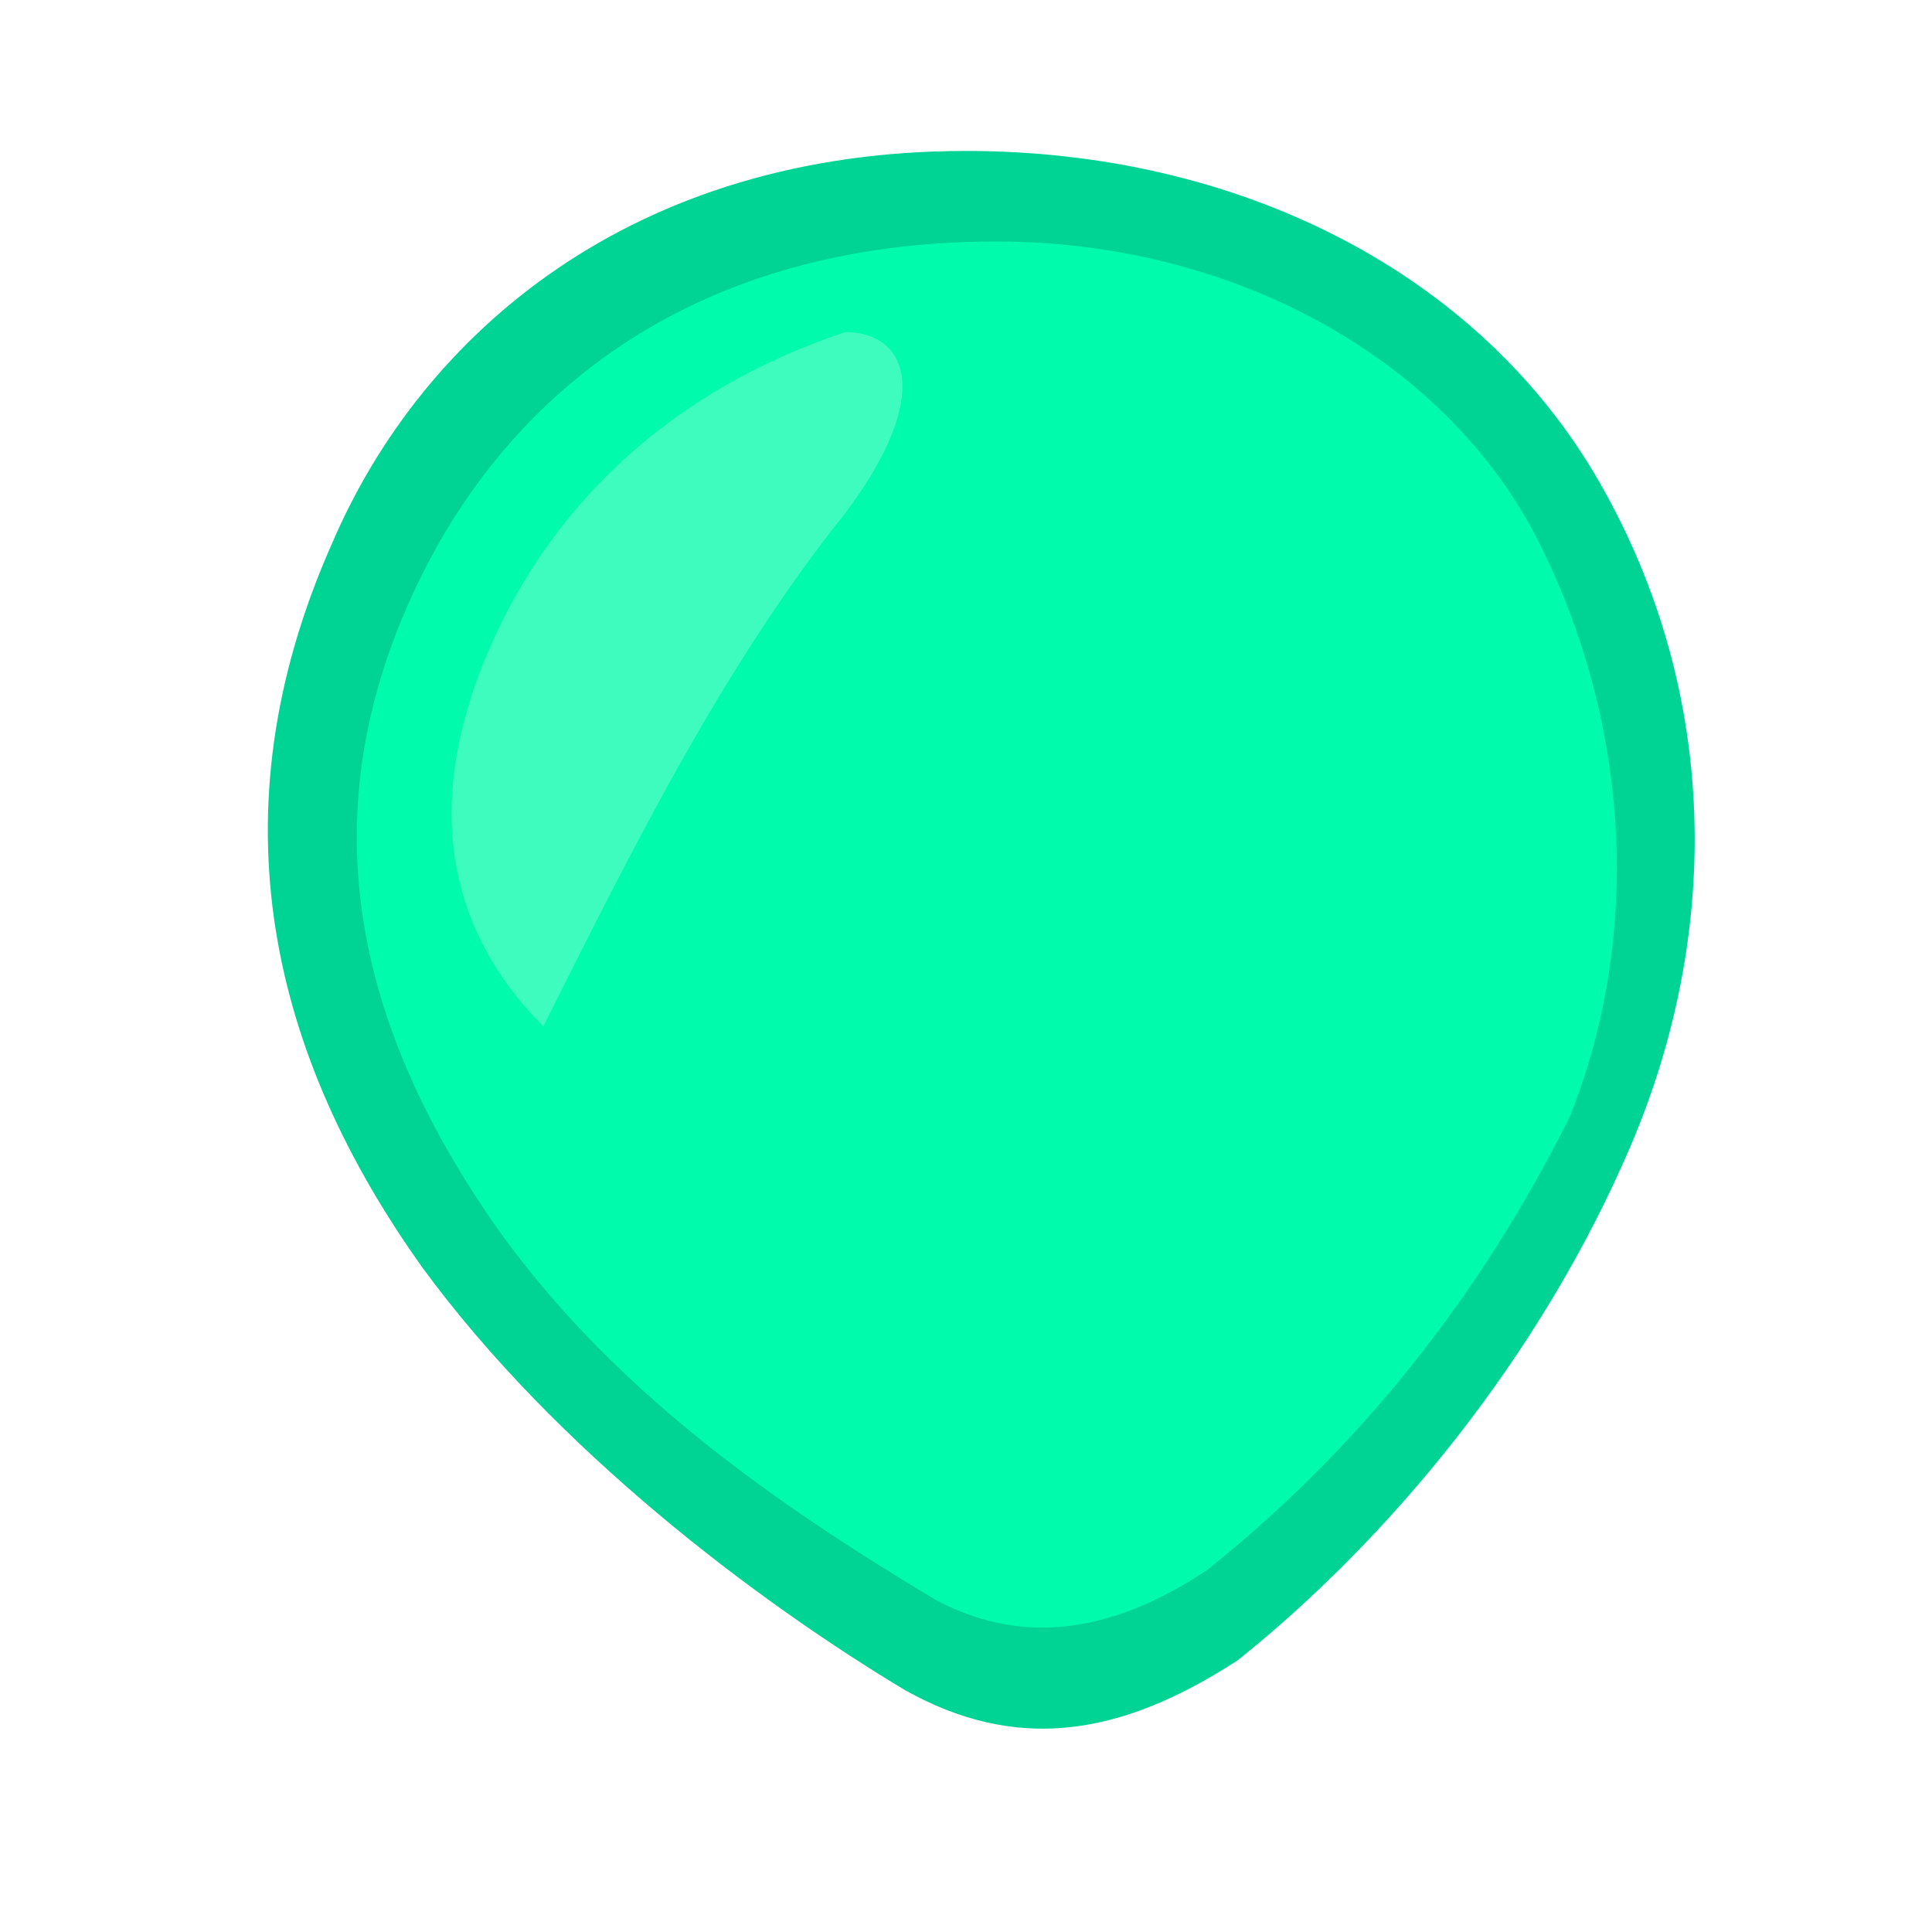
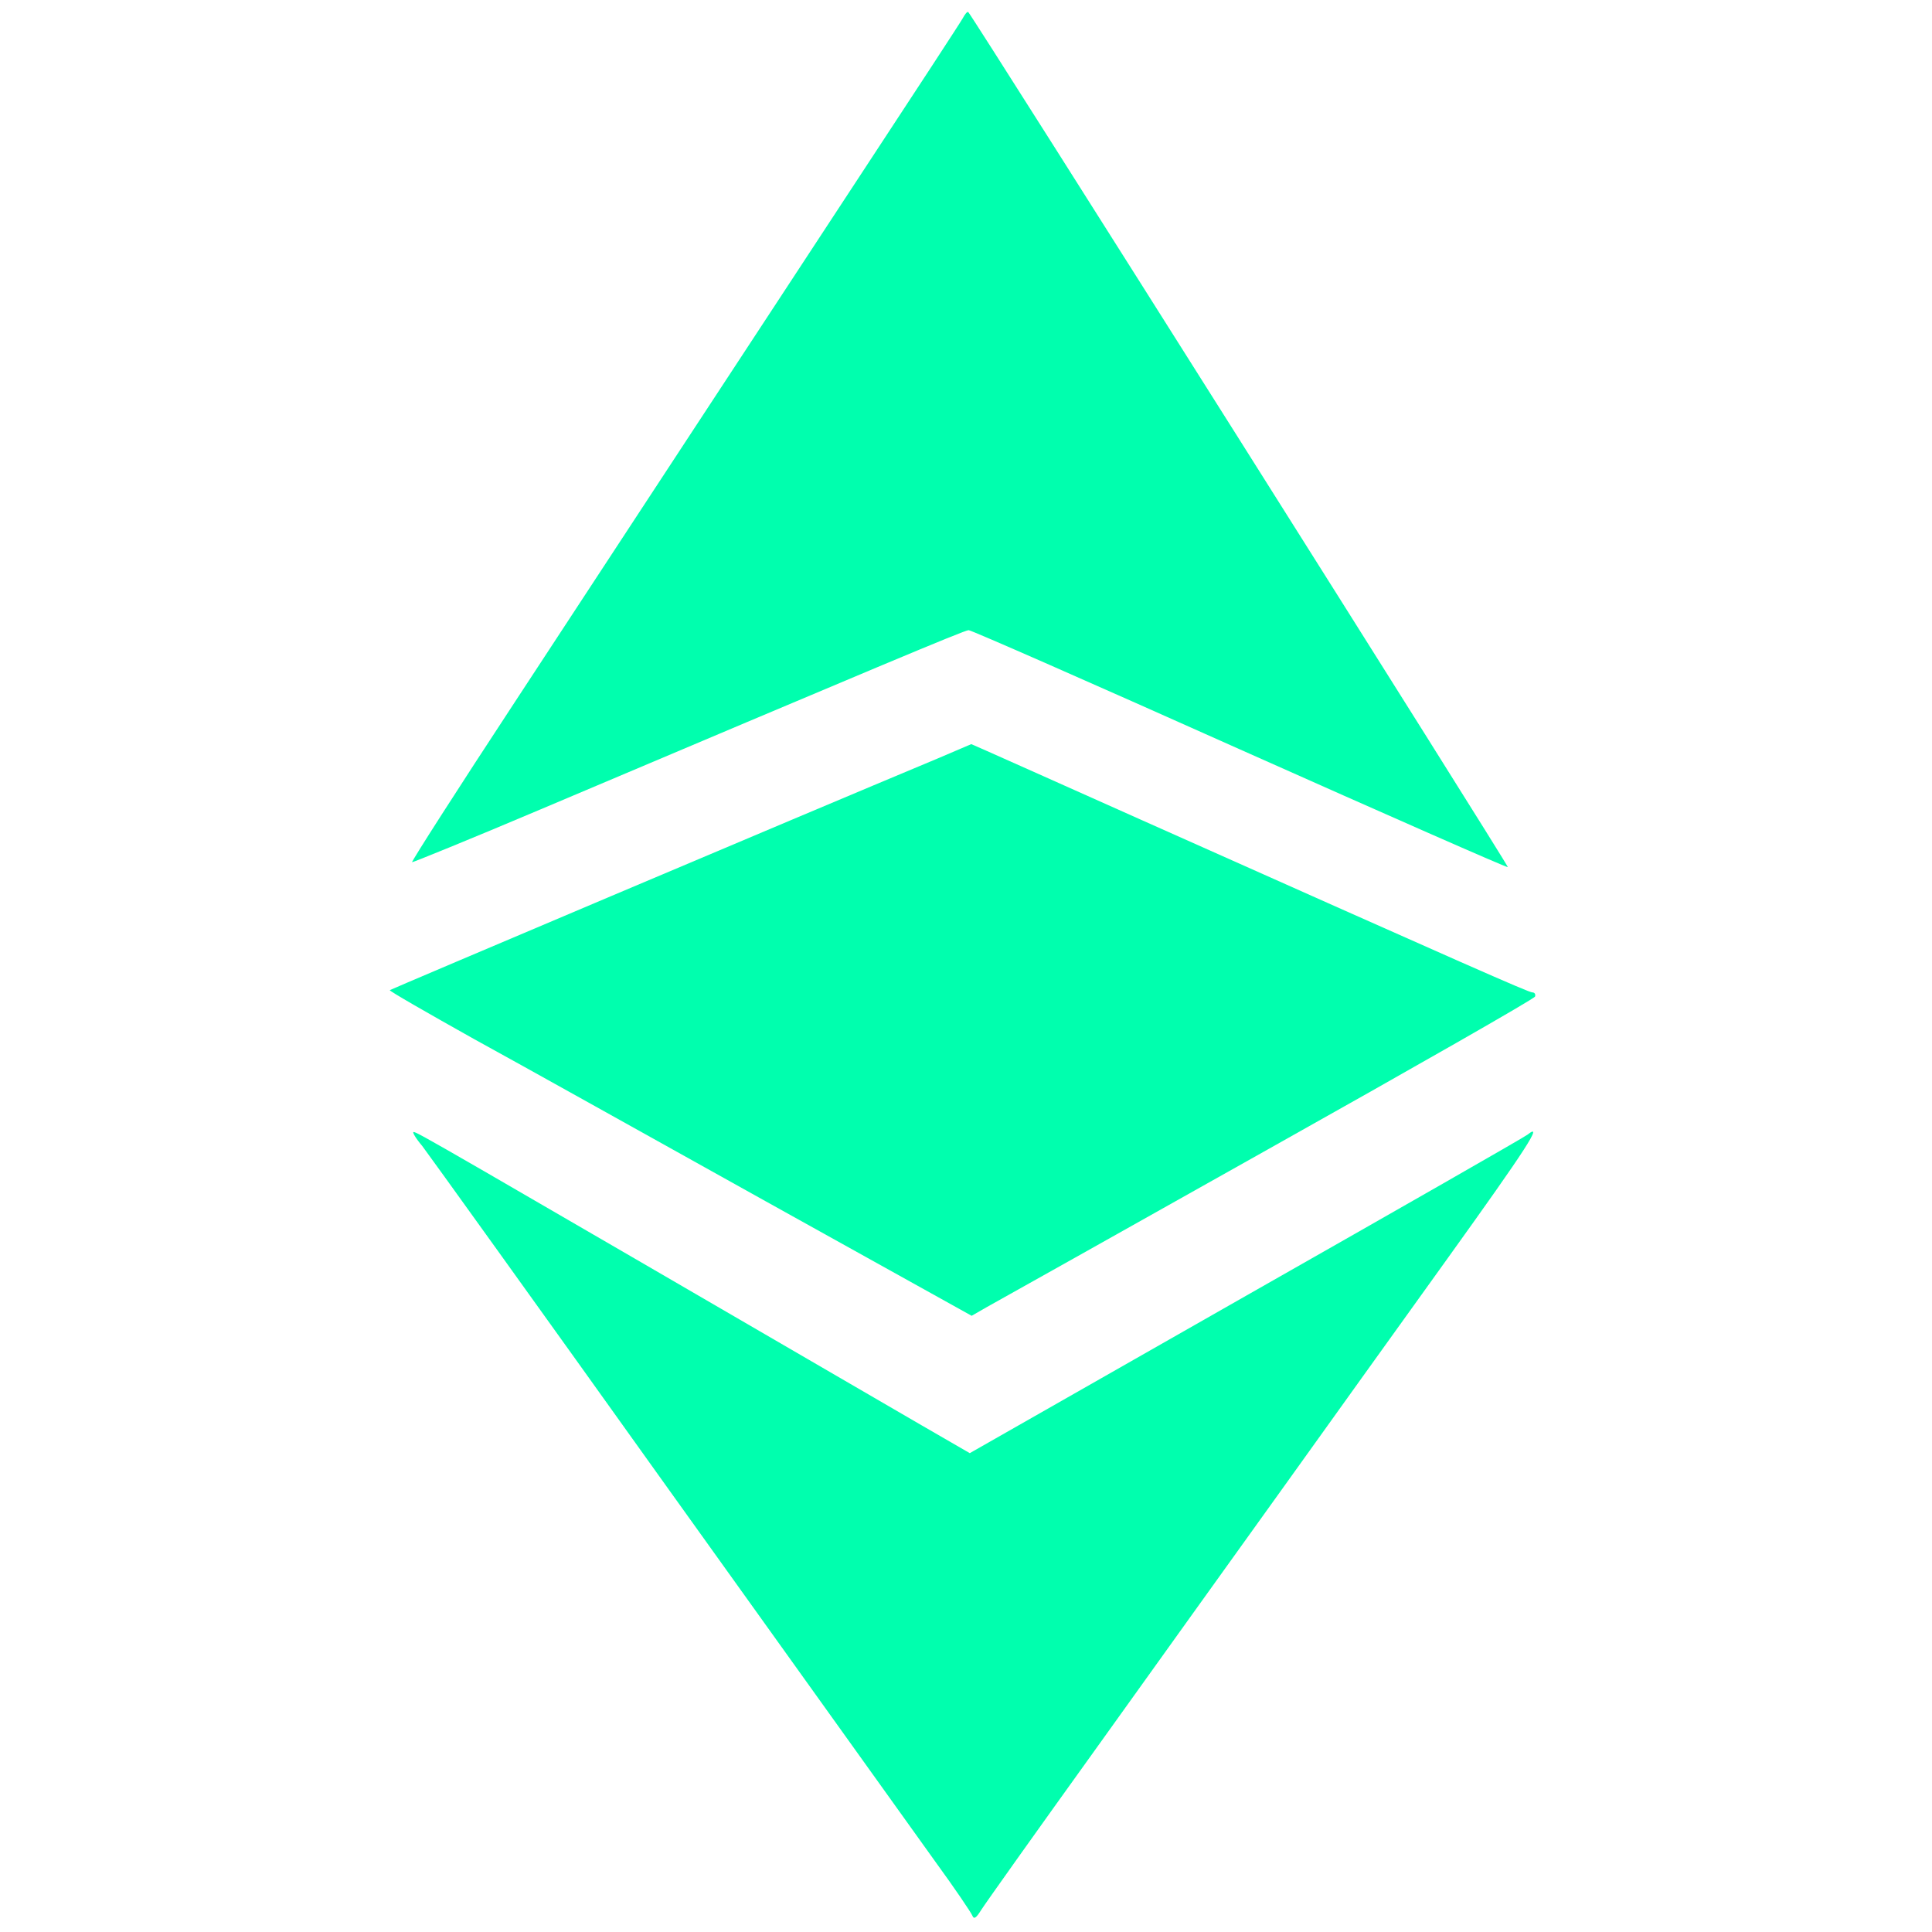
- <svg xmlns="http://www.w3.org/2000/svg" viewBox="0 0 32 32" fill="none">
-   <path d="M16 2.5C10.5 2.5 7 5.5 5.5 9C3.5 13.5 4.5 17.5 7 21C9.2 24 12.5 26.5 15 28C16.8 29 18.5 28.8 20.5 27.5C23 25.5 25.5 22.5 27 19C28.5 15.5 28.5 11.5 26.5 8C24.5 4.5 20.5 2.5 16 2.5Z" fill="#00d494" />
-   <path d="M16.5 4C11.5 4 8.5 6.5 7 9.5C5 13.5 6 17 8 20C10 23 13 25 15.5 26.5C17 27.3 18.5 27 20 26C22.5 24 24.5 21.5 26 18.5C27.2 15.5 27 12 25.5 9C24 6 20.5 4 16.5 4Z" fill="#00ffae" fill-opacity="0.9" />
-   <path d="M14 5.5C11 6.5 9 8.5 8 11C7 13.5 7.5 15.5 9 17C10.5 14 12 11 14 8.5C15.5 6.5 15 5.5 14 5.5Z" fill="#b0ffe0" fill-opacity="0.35" />
+ <svg xmlns="http://www.w3.org/2000/svg" viewBox="0 0 512 512" fill="none">
+   <g transform="translate(0,512) scale(0.1,-0.1)" fill="#00ffae" stroke="none">
+     <path d="M2551 5071 c-6 -11 -125 -193 -263 -403 -138 -211 -340 -518 -448 -683 -108 -165 -321 -490 -474 -723 -153 -233 -276 -425 -274 -427 1 -1 154 61 338 139 884 374 1126 476 1137 476 7 0 330 -142 719 -316 388 -173 708 -314 710 -312 3 3 -1417 2253 -1430 2266 -3 2 -9 -6 -15 -17z" />
+     <path d="M2485 3110 c-376 -157 -1450 -612 -1452 -614 -2 -2 99 -60 224 -130 126 -69 473 -263 773 -430 l545 -303 40 23 c22 12 357 200 745 418 387 217 706 399 708 405 2 6 -1 11 -7 11 -10 0 -175 73 -1036 457 -203 91 -388 173 -410 183 l-41 18 -89 -38z" />
+     <path d="M1119 2083 c16 -21 308 -427 648 -903 341 -476 661 -923 712 -994 51 -70 95 -135 98 -143 4 -10 10 -6 23 15 10 16 145 206 301 423 155 217 378 527 494 689 116 162 316 441 444 619 206 287 253 359 209 324 -7 -6 -343 -198 -746 -427 l-732 -417 -128 74 c-1304 758 -1336 777 -1346 777 -4 0 6 -17 23 -37z" />
+   </g>
</svg>
